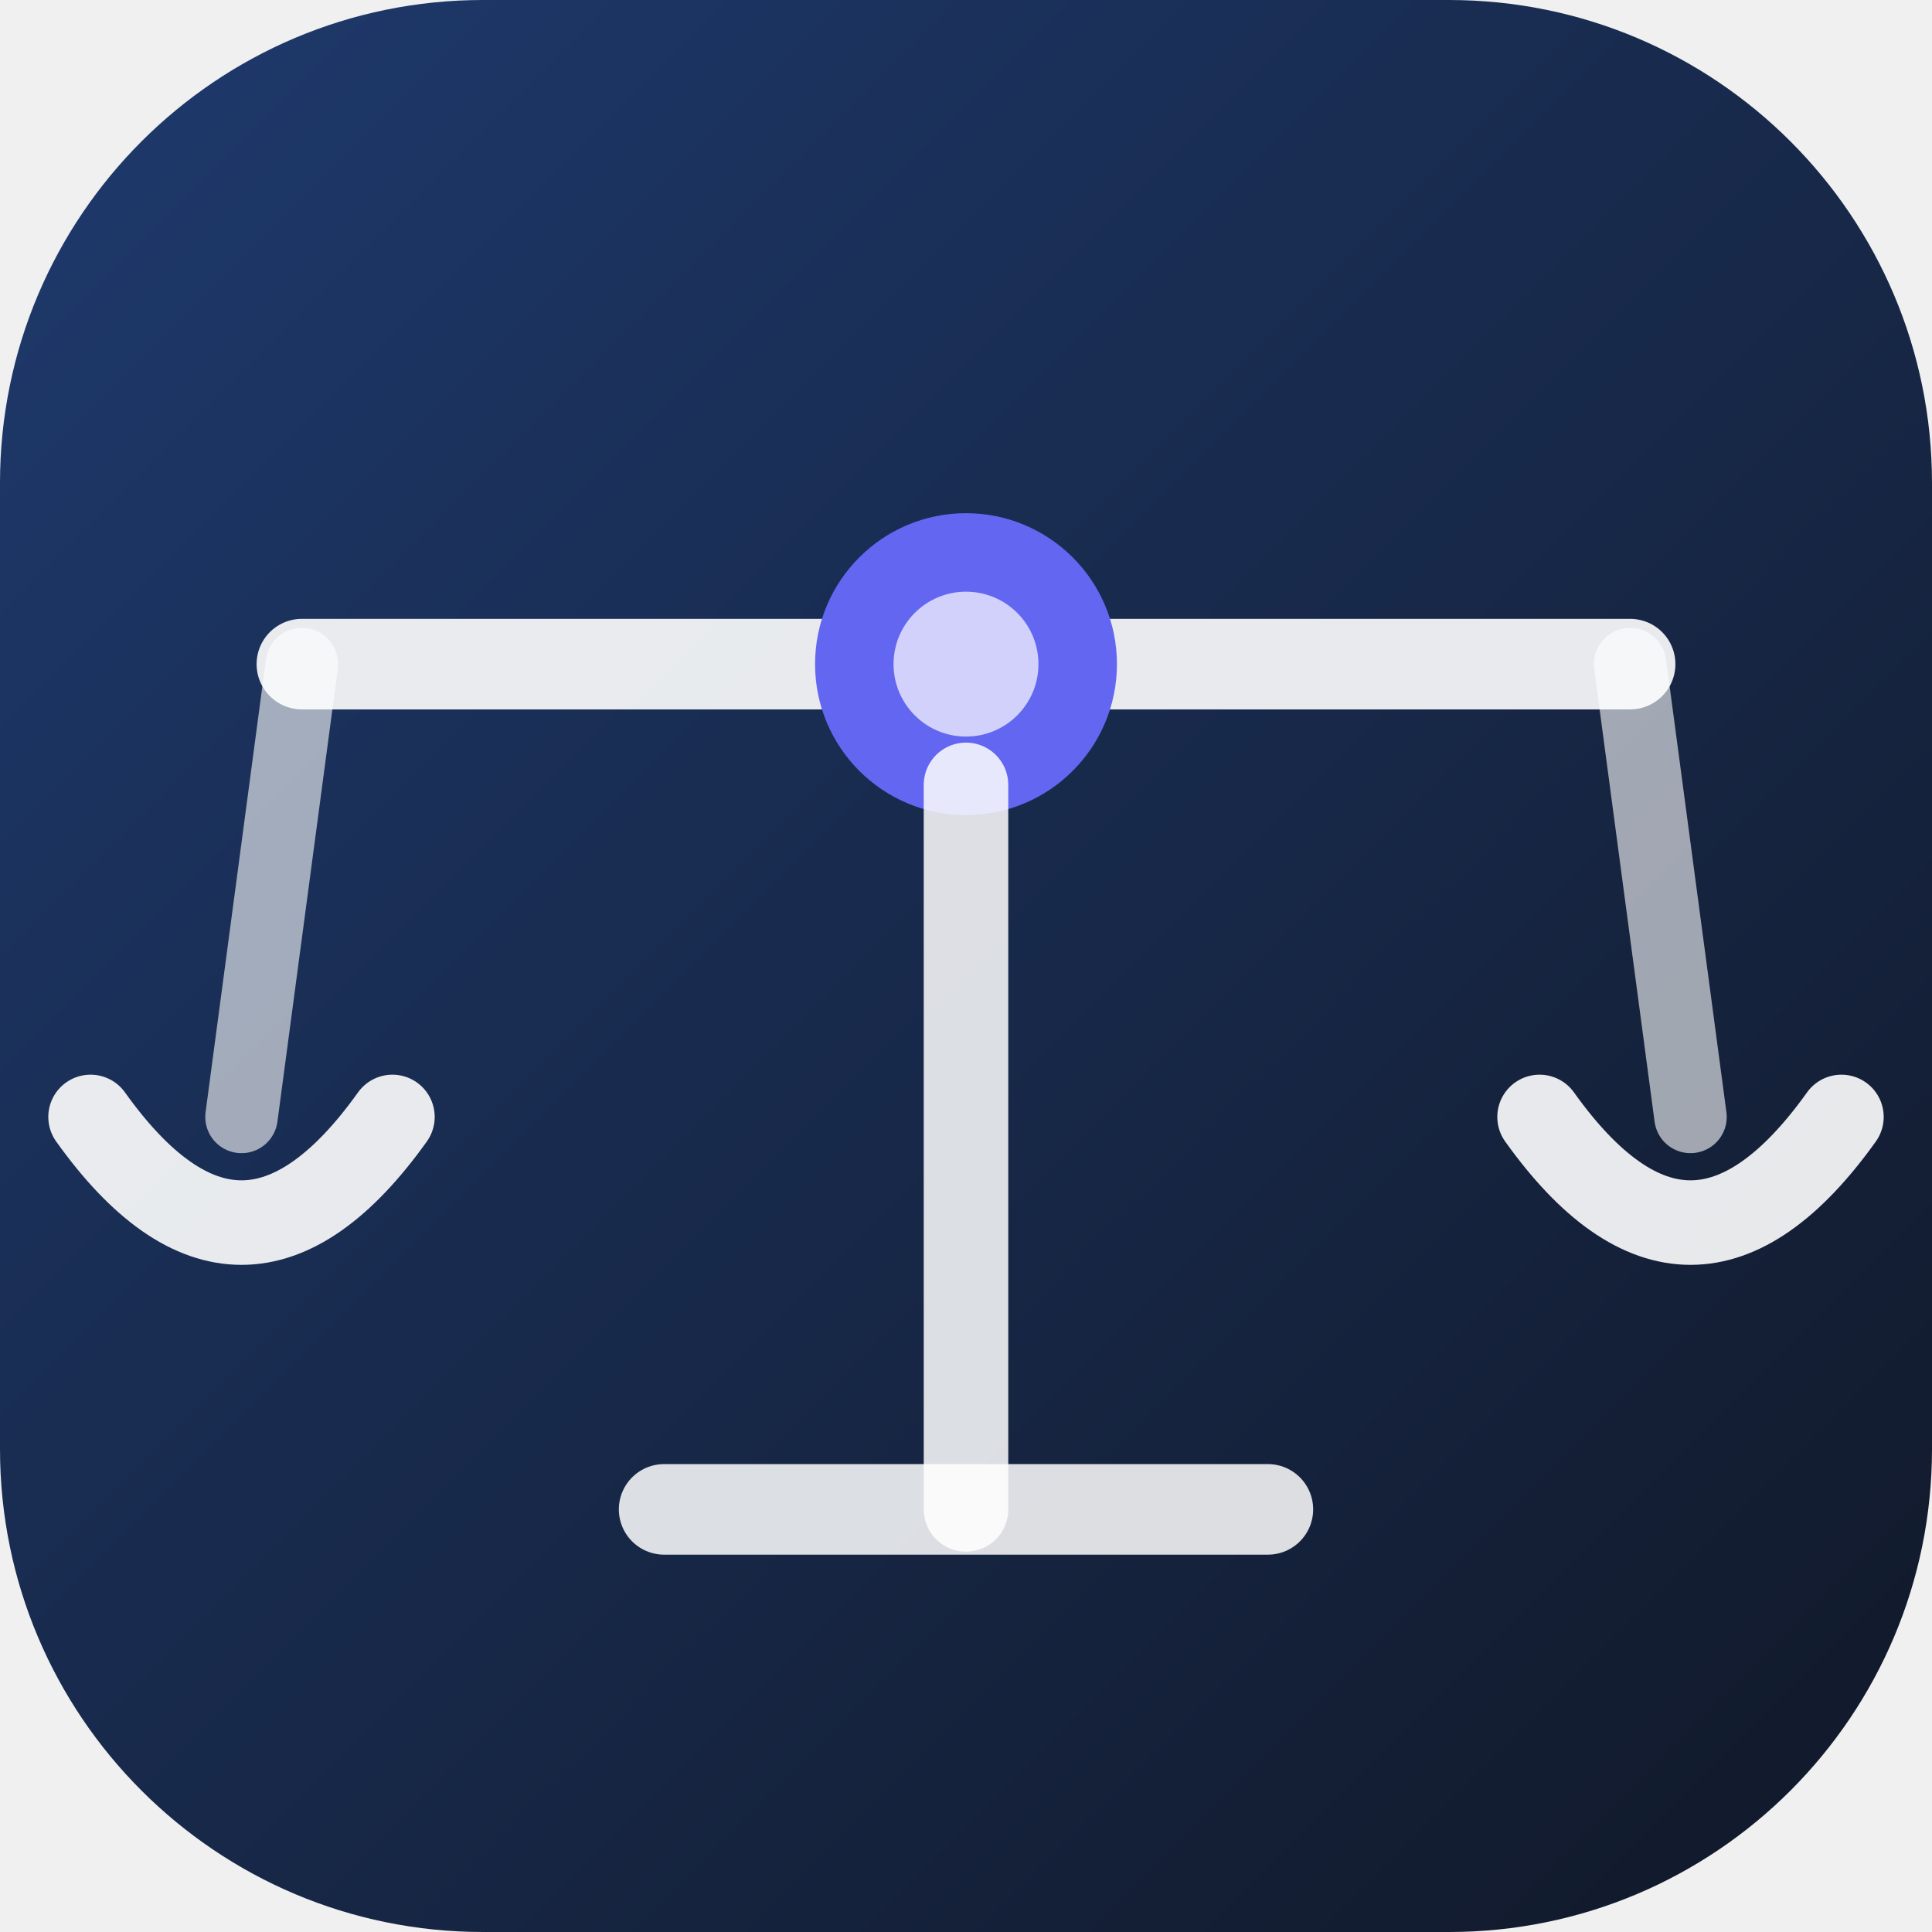
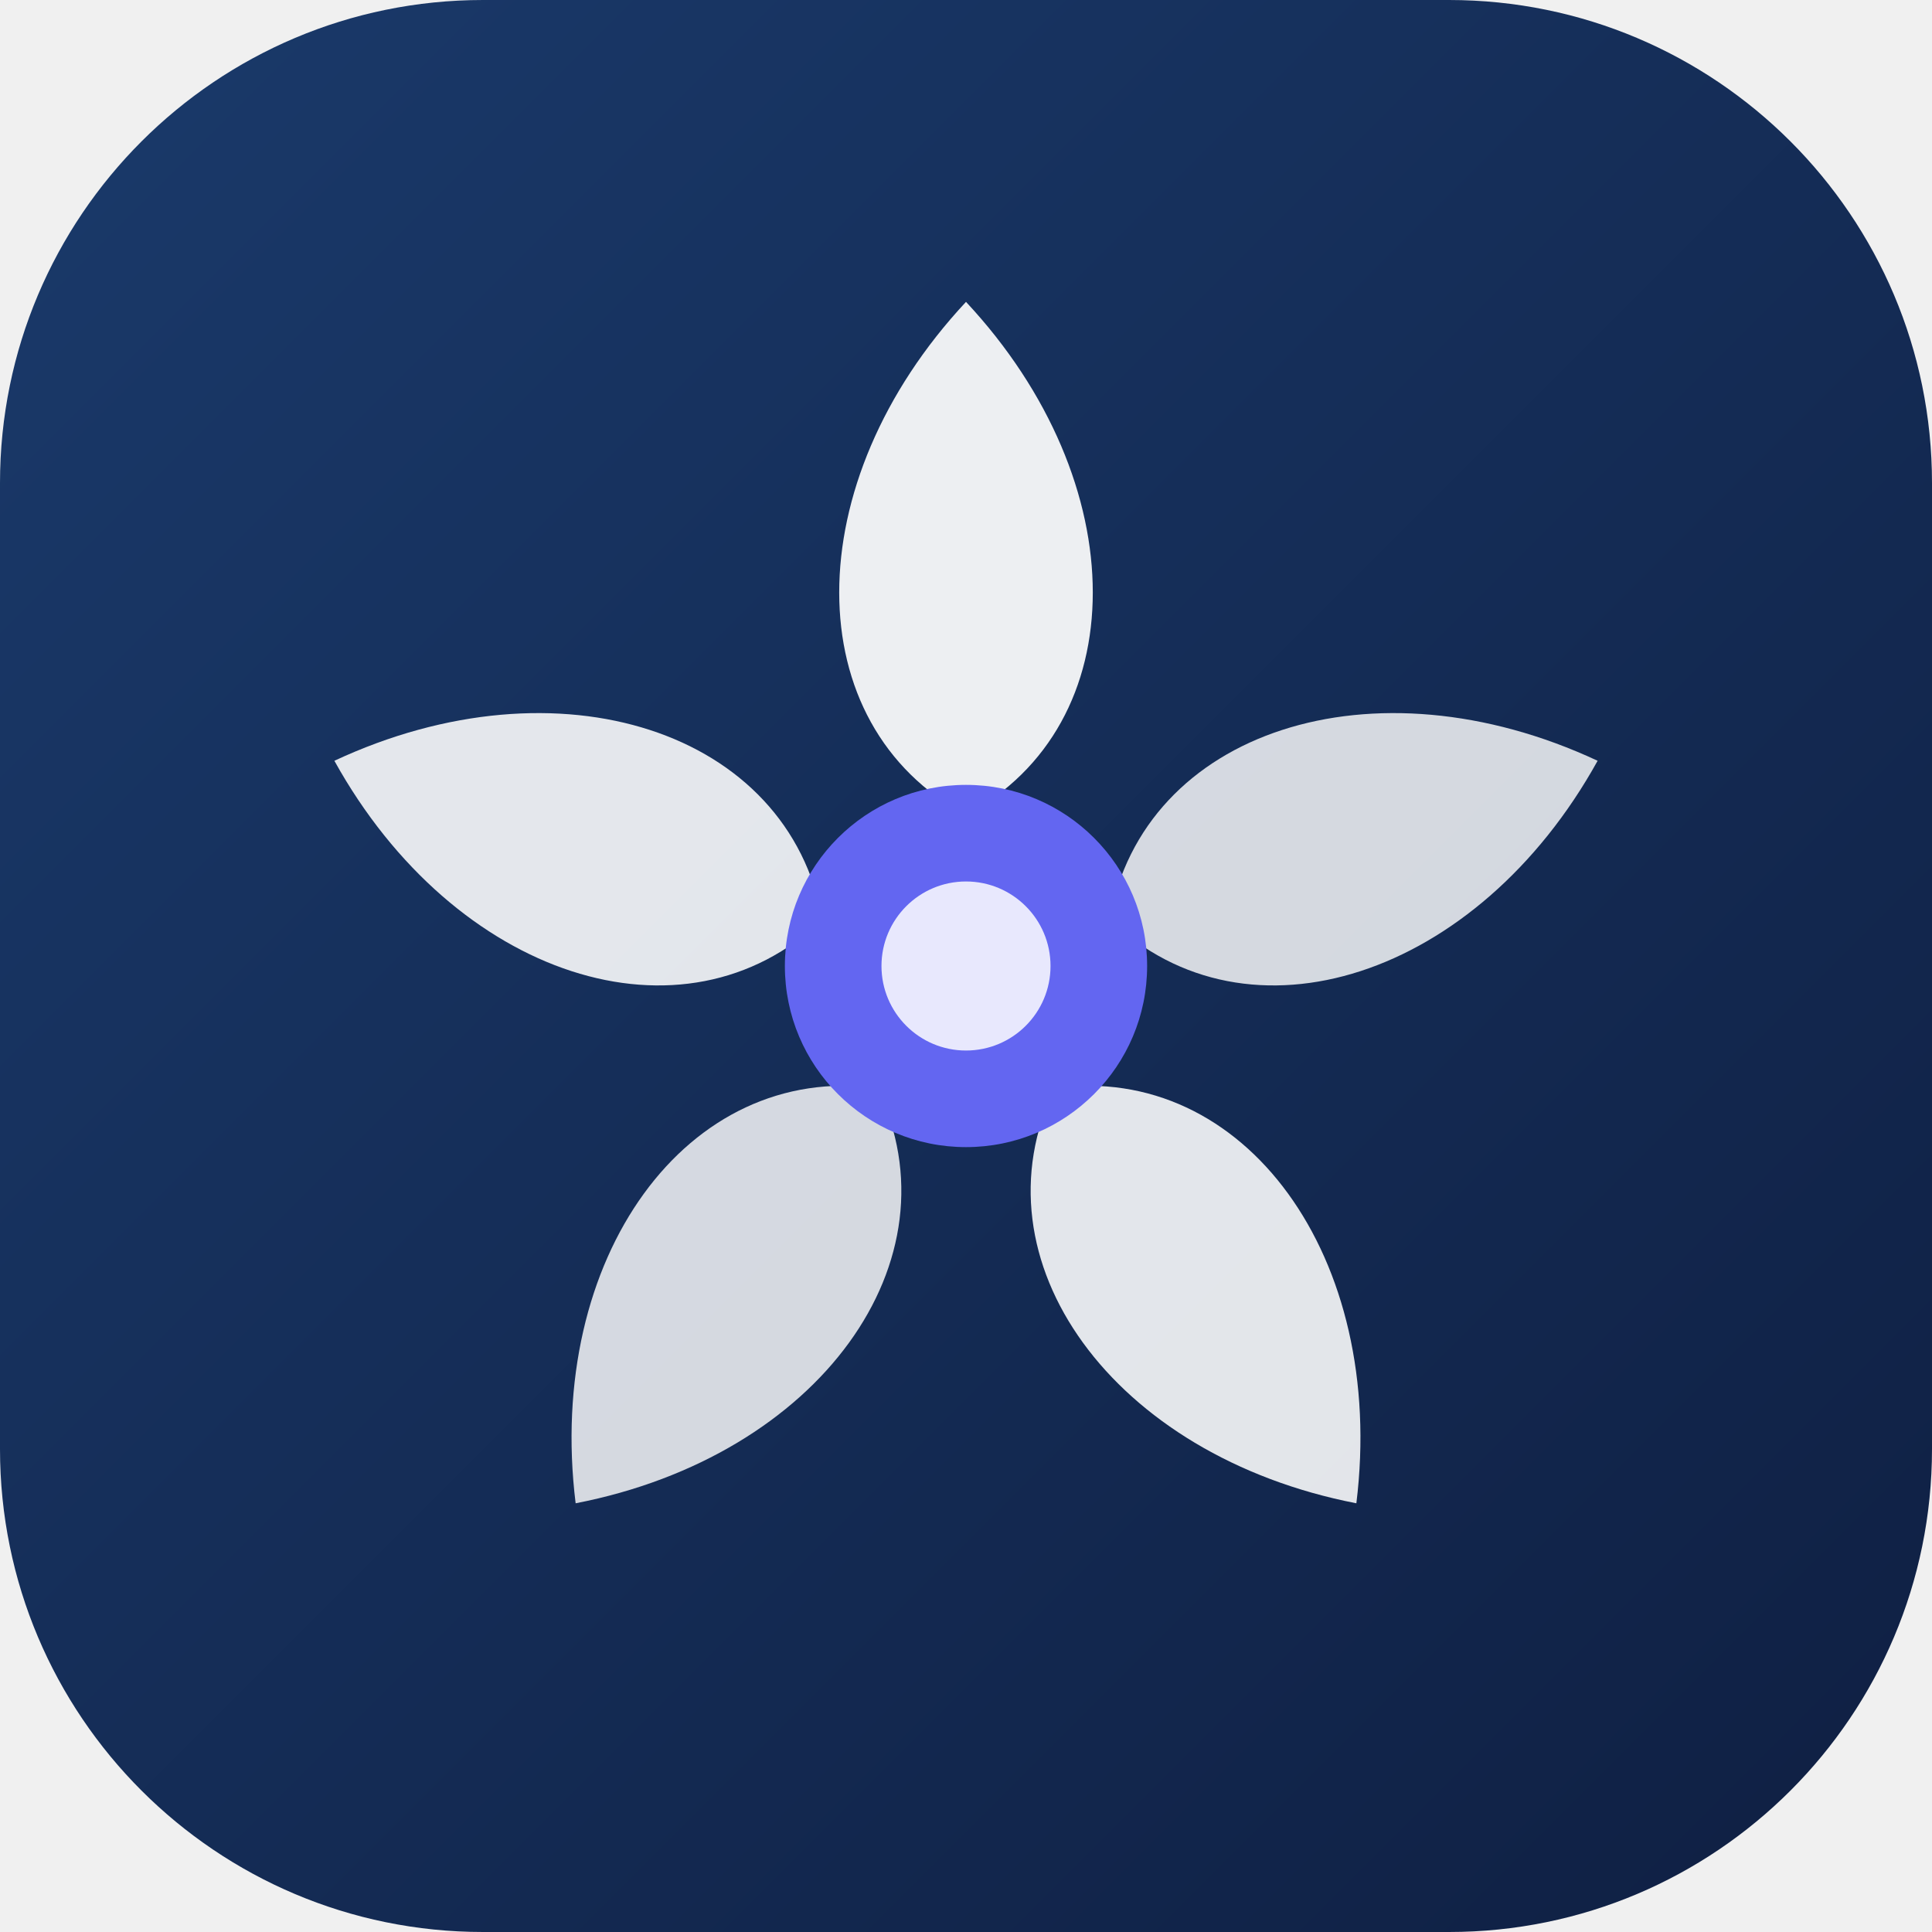
<svg xmlns="http://www.w3.org/2000/svg" viewBox="0 0 32 32">
  <defs>
    <linearGradient id="bg" x1="0" y1="0" x2="1" y2="1">
-       <stop offset="0%" stop-color="#1e3a6e" />
-       <stop offset="100%" stop-color="#111827" />
+       <stop offset="0%" stop-color="#1a3a6b" />
+       <stop offset="100%" stop-color="#0f1f42" />
    </linearGradient>
  </defs>
  <rect width="32" height="32" rx="8" fill="url(#bg)" />
-   <line x1="5" y1="11" x2="27" y2="11" stroke="rgba(255,255,255,0.9)" stroke-width="1.5" stroke-linecap="round" />
-   <circle cx="16" cy="11" r="2.5" fill="#6366f1" />
-   <circle cx="16" cy="11" r="1.2" fill="white" fill-opacity="0.7" />
-   <line x1="16" y1="13" x2="16" y2="25" stroke="rgba(255,255,255,0.85)" stroke-width="1.4" stroke-linecap="round" />
-   <line x1="11" y1="25" x2="21" y2="25" stroke="rgba(255,255,255,0.85)" stroke-width="1.5" stroke-linecap="round" />
-   <line x1="5" y1="11" x2="4" y2="18.5" stroke="rgba(255,255,255,0.6)" stroke-width="1.2" stroke-linecap="round" />
-   <path d="M1.5 18.5 Q4 22 6.5 18.5" stroke="rgba(255,255,255,0.9)" stroke-width="1.4" fill="none" stroke-linecap="round" />
-   <line x1="27" y1="11" x2="28" y2="18.5" stroke="rgba(255,255,255,0.6)" stroke-width="1.2" stroke-linecap="round" />
-   <path d="M25.5 18.5 Q28 22 30.5 18.5" stroke="rgba(255,255,255,0.9)" stroke-width="1.4" fill="none" stroke-linecap="round" />
+   <g transform="translate(16,16)">
+     <path d="M0,-2.5 C2.8,-4 2.8,-8 0,-11 C-2.8,-8 -2.8,-4 0,-2.5 Z" fill="rgba(255,255,255,0.92)" />
+     <path d="M0,-2.5 C2.8,-4 2.8,-8 0,-11 C-2.8,-8 -2.8,-4 0,-2.5 Z" fill="rgba(255,255,255,0.82)" transform="rotate(72)" />
+     <path d="M0,-2.5 C2.8,-4 2.8,-8 0,-11 C-2.8,-8 -2.8,-4 0,-2.5 Z" fill="rgba(255,255,255,0.88)" transform="rotate(144)" />
+     <path d="M0,-2.5 C2.8,-4 2.8,-8 0,-11 C-2.8,-8 -2.8,-4 0,-2.5 Z" fill="rgba(255,255,255,0.82)" transform="rotate(216)" />
+     <path d="M0,-2.5 C2.8,-4 2.8,-8 0,-11 C-2.8,-8 -2.8,-4 0,-2.5 Z" fill="rgba(255,255,255,0.88)" transform="rotate(288)" />
+   </g>
+   <circle cx="16" cy="16" r="3" fill="#6366f1" />
+   <circle cx="16" cy="16" r="1.4" fill="white" fill-opacity="0.85" />
</svg>
